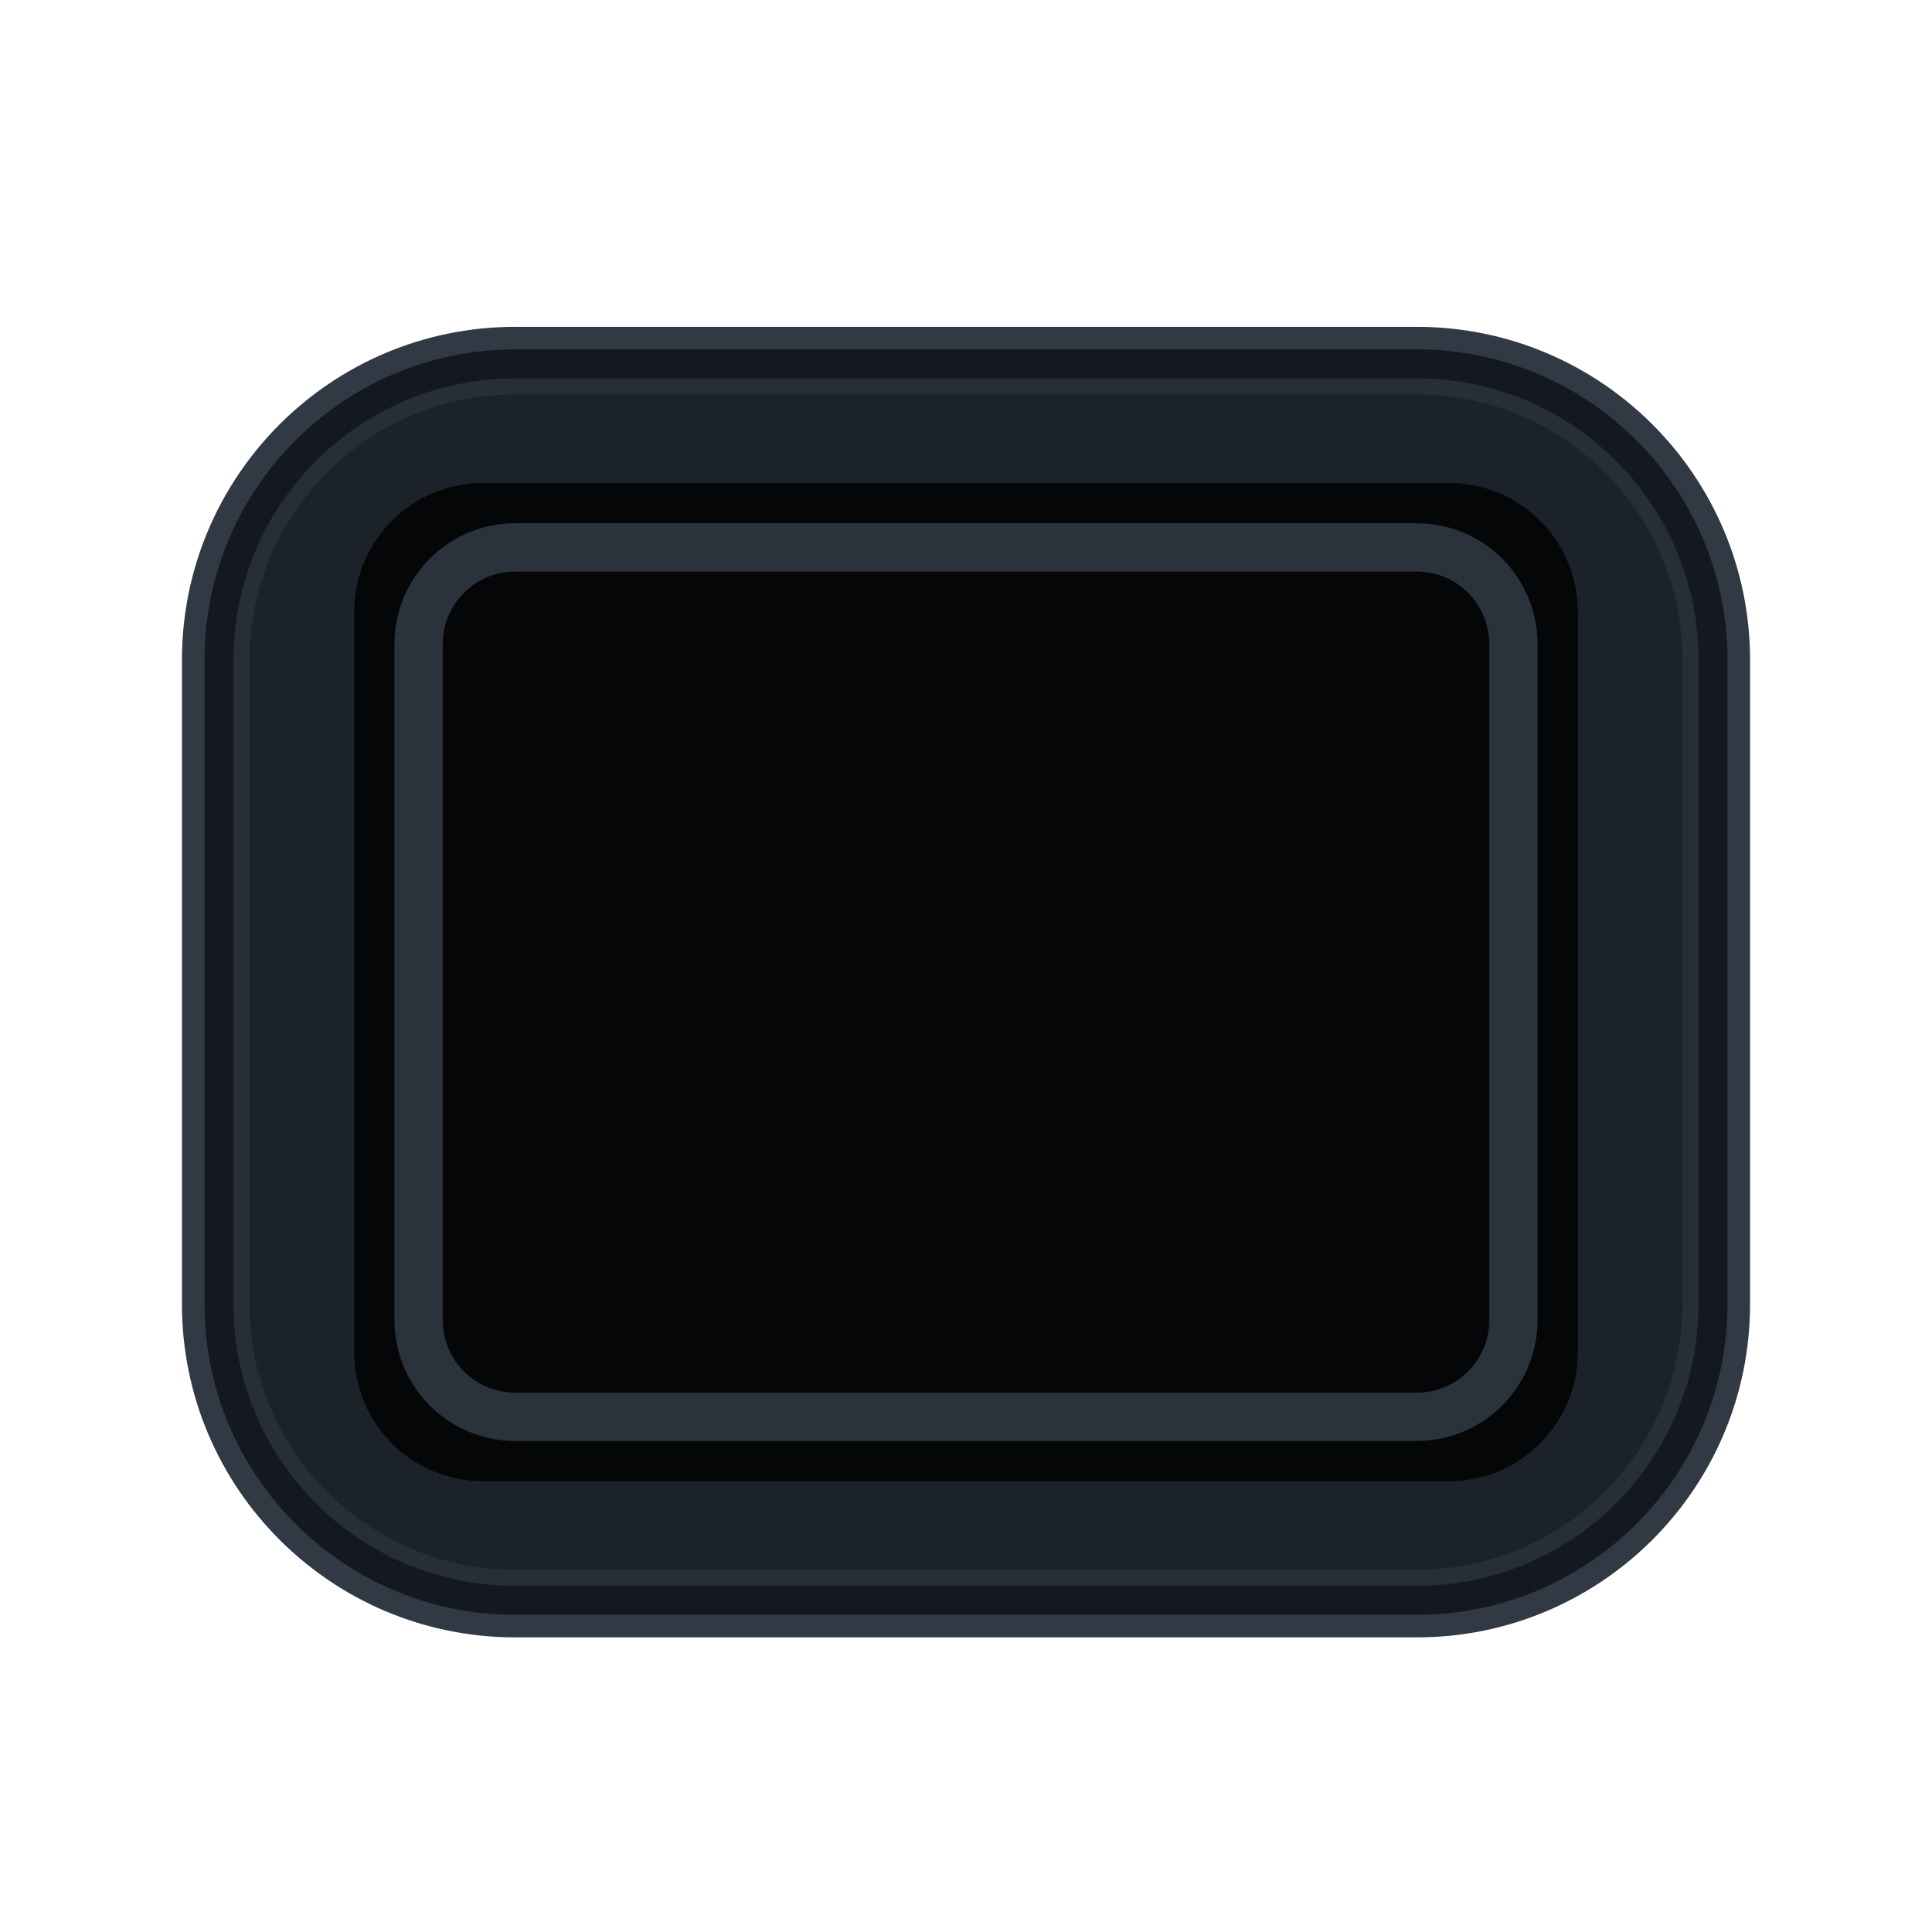
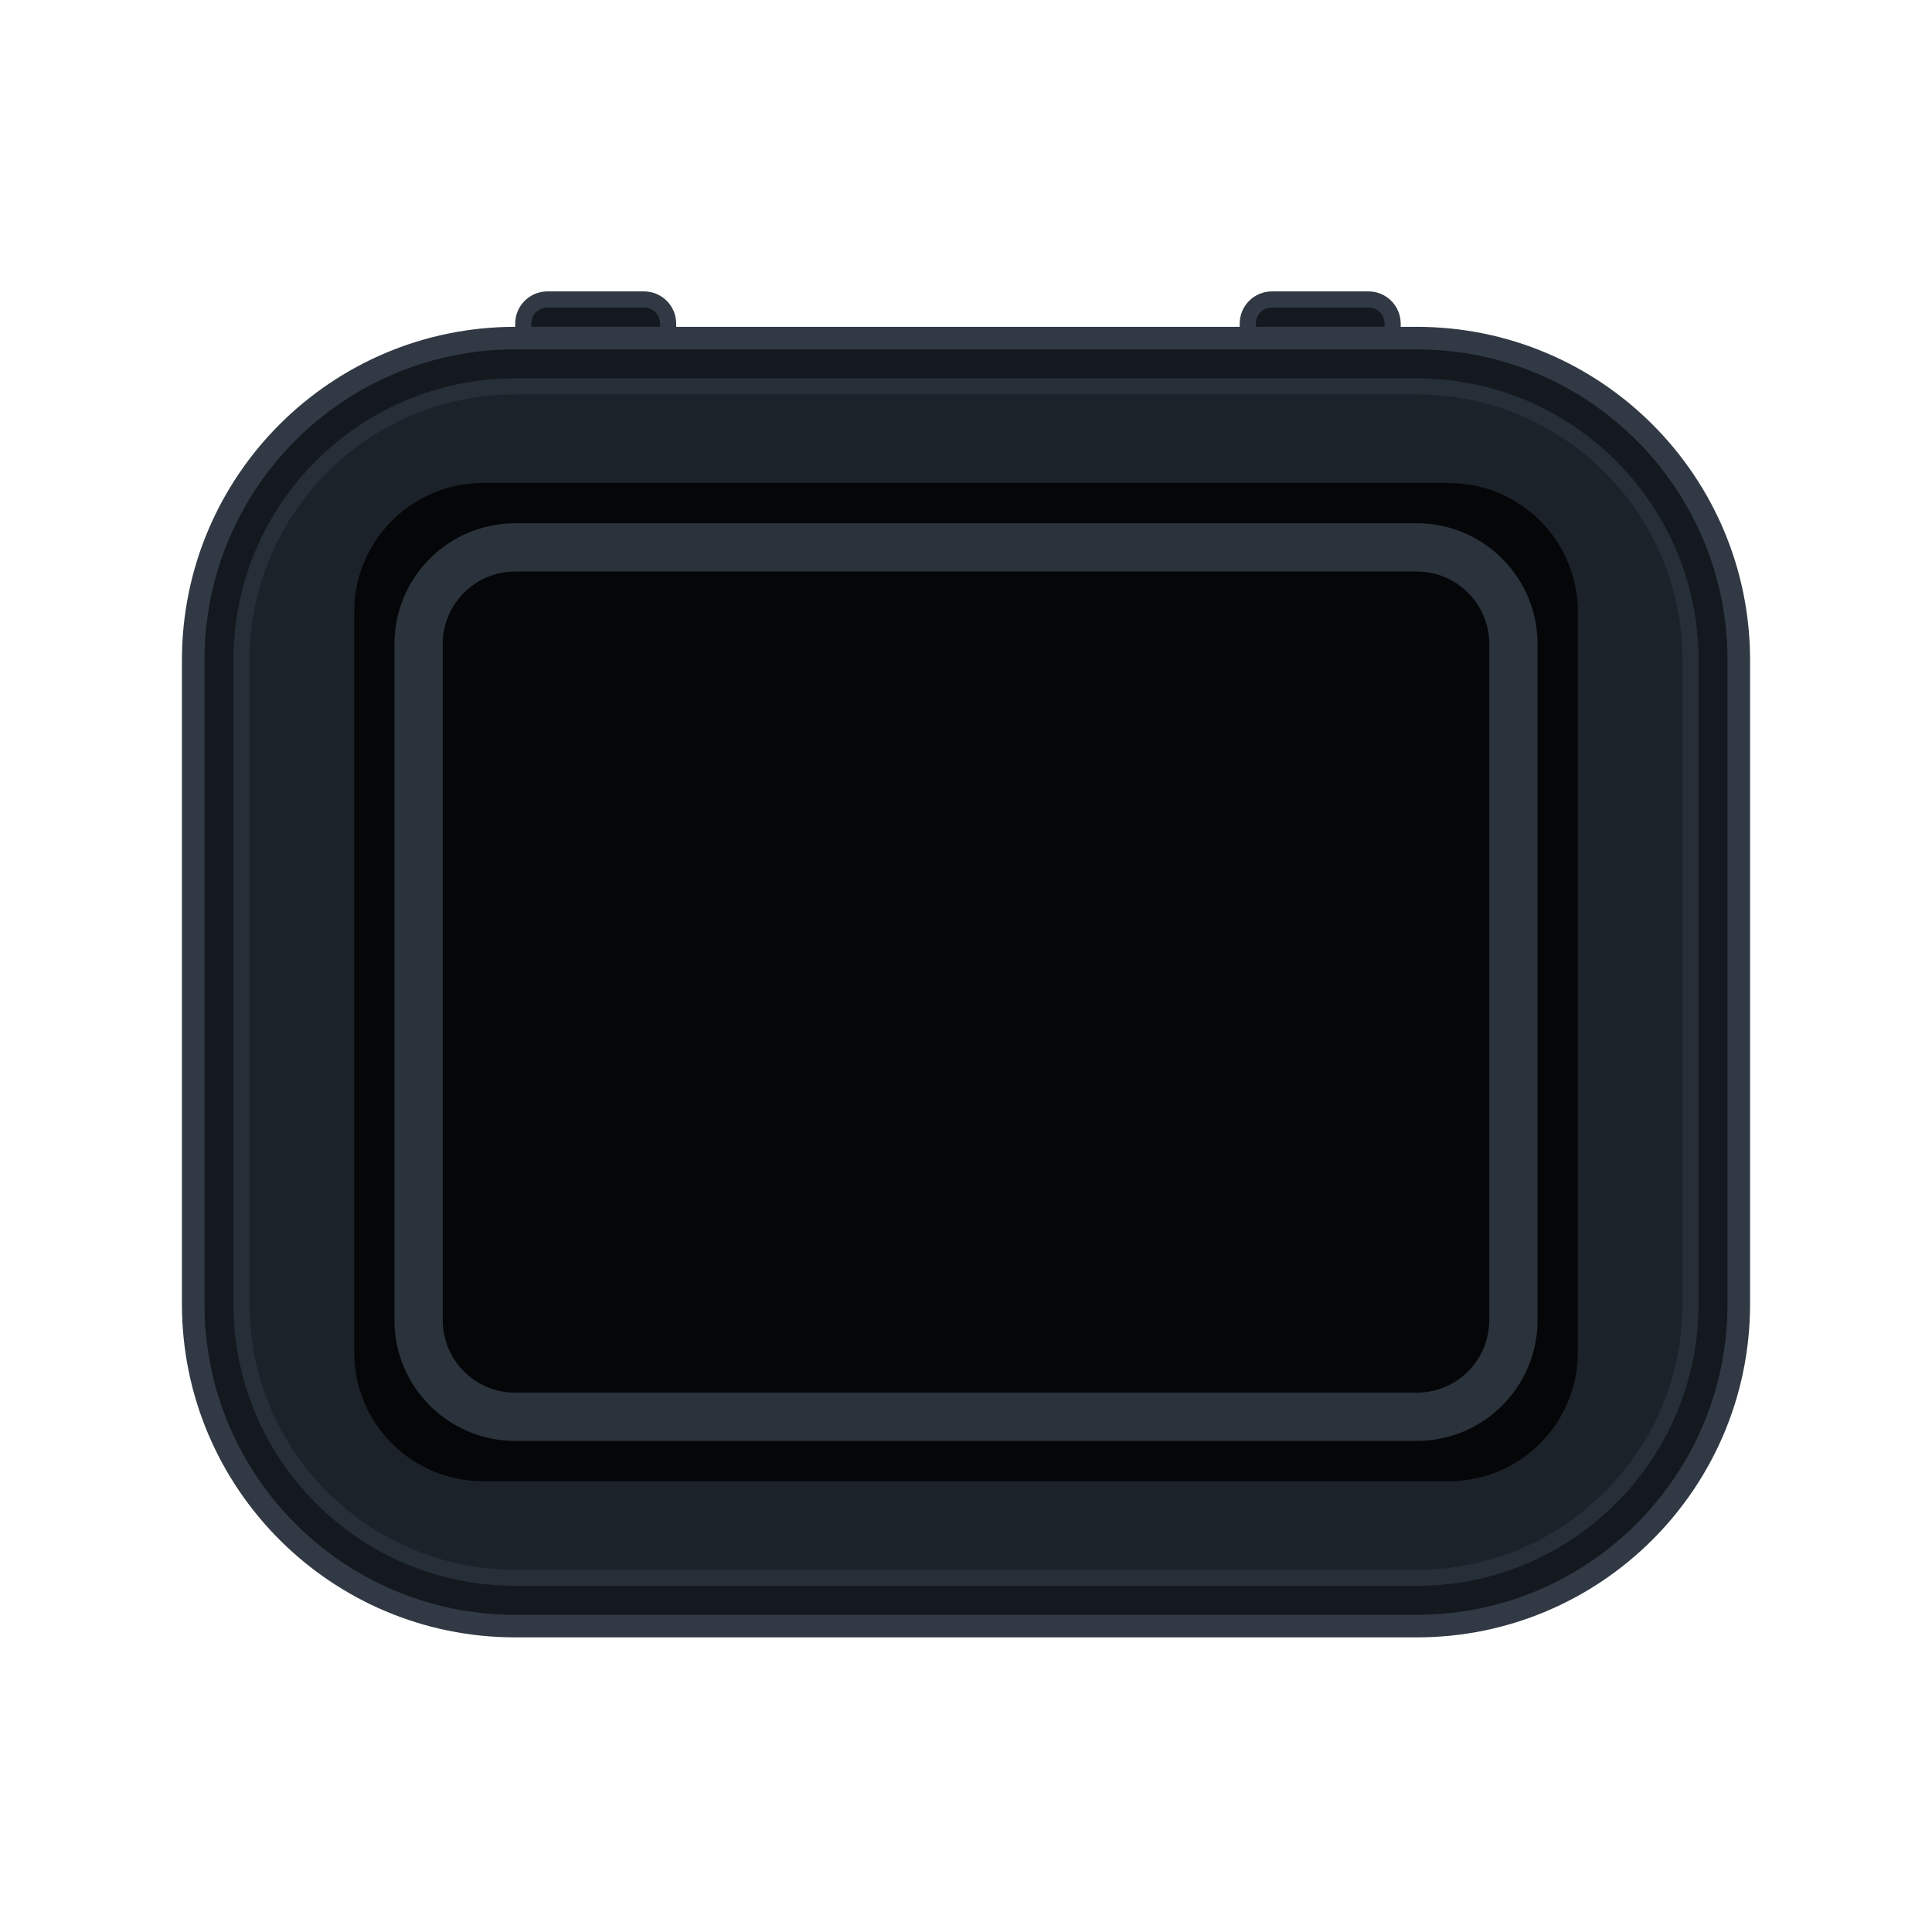
<svg xmlns="http://www.w3.org/2000/svg" viewBox="0 0 120 120">
+   <rect x="32.5" y="18.6" width="9" height="4.4" rx="1.5" fill="#141920" stroke="#313a44" stroke-width="1" />
+   <rect x="77.5" y="18.6" width="9" height="4.4" rx="1.5" fill="#141920" stroke="#313a44" stroke-width="1" />
  <rect x="12" y="21" width="96" height="80" rx="20" fill="#141920" stroke="#313a44" stroke-width="1.4" />
  <rect x="15" y="24" width="90" height="74" rx="17" fill="#1c2229" stroke="#262e37" stroke-width="1" />
  <rect x="22" y="30" width="76" height="62" rx="8" fill="#050608" />
  <rect x="26" y="34" width="68" height="54" rx="6" fill="none" stroke="#2a323b" stroke-width="3" />
</svg>
